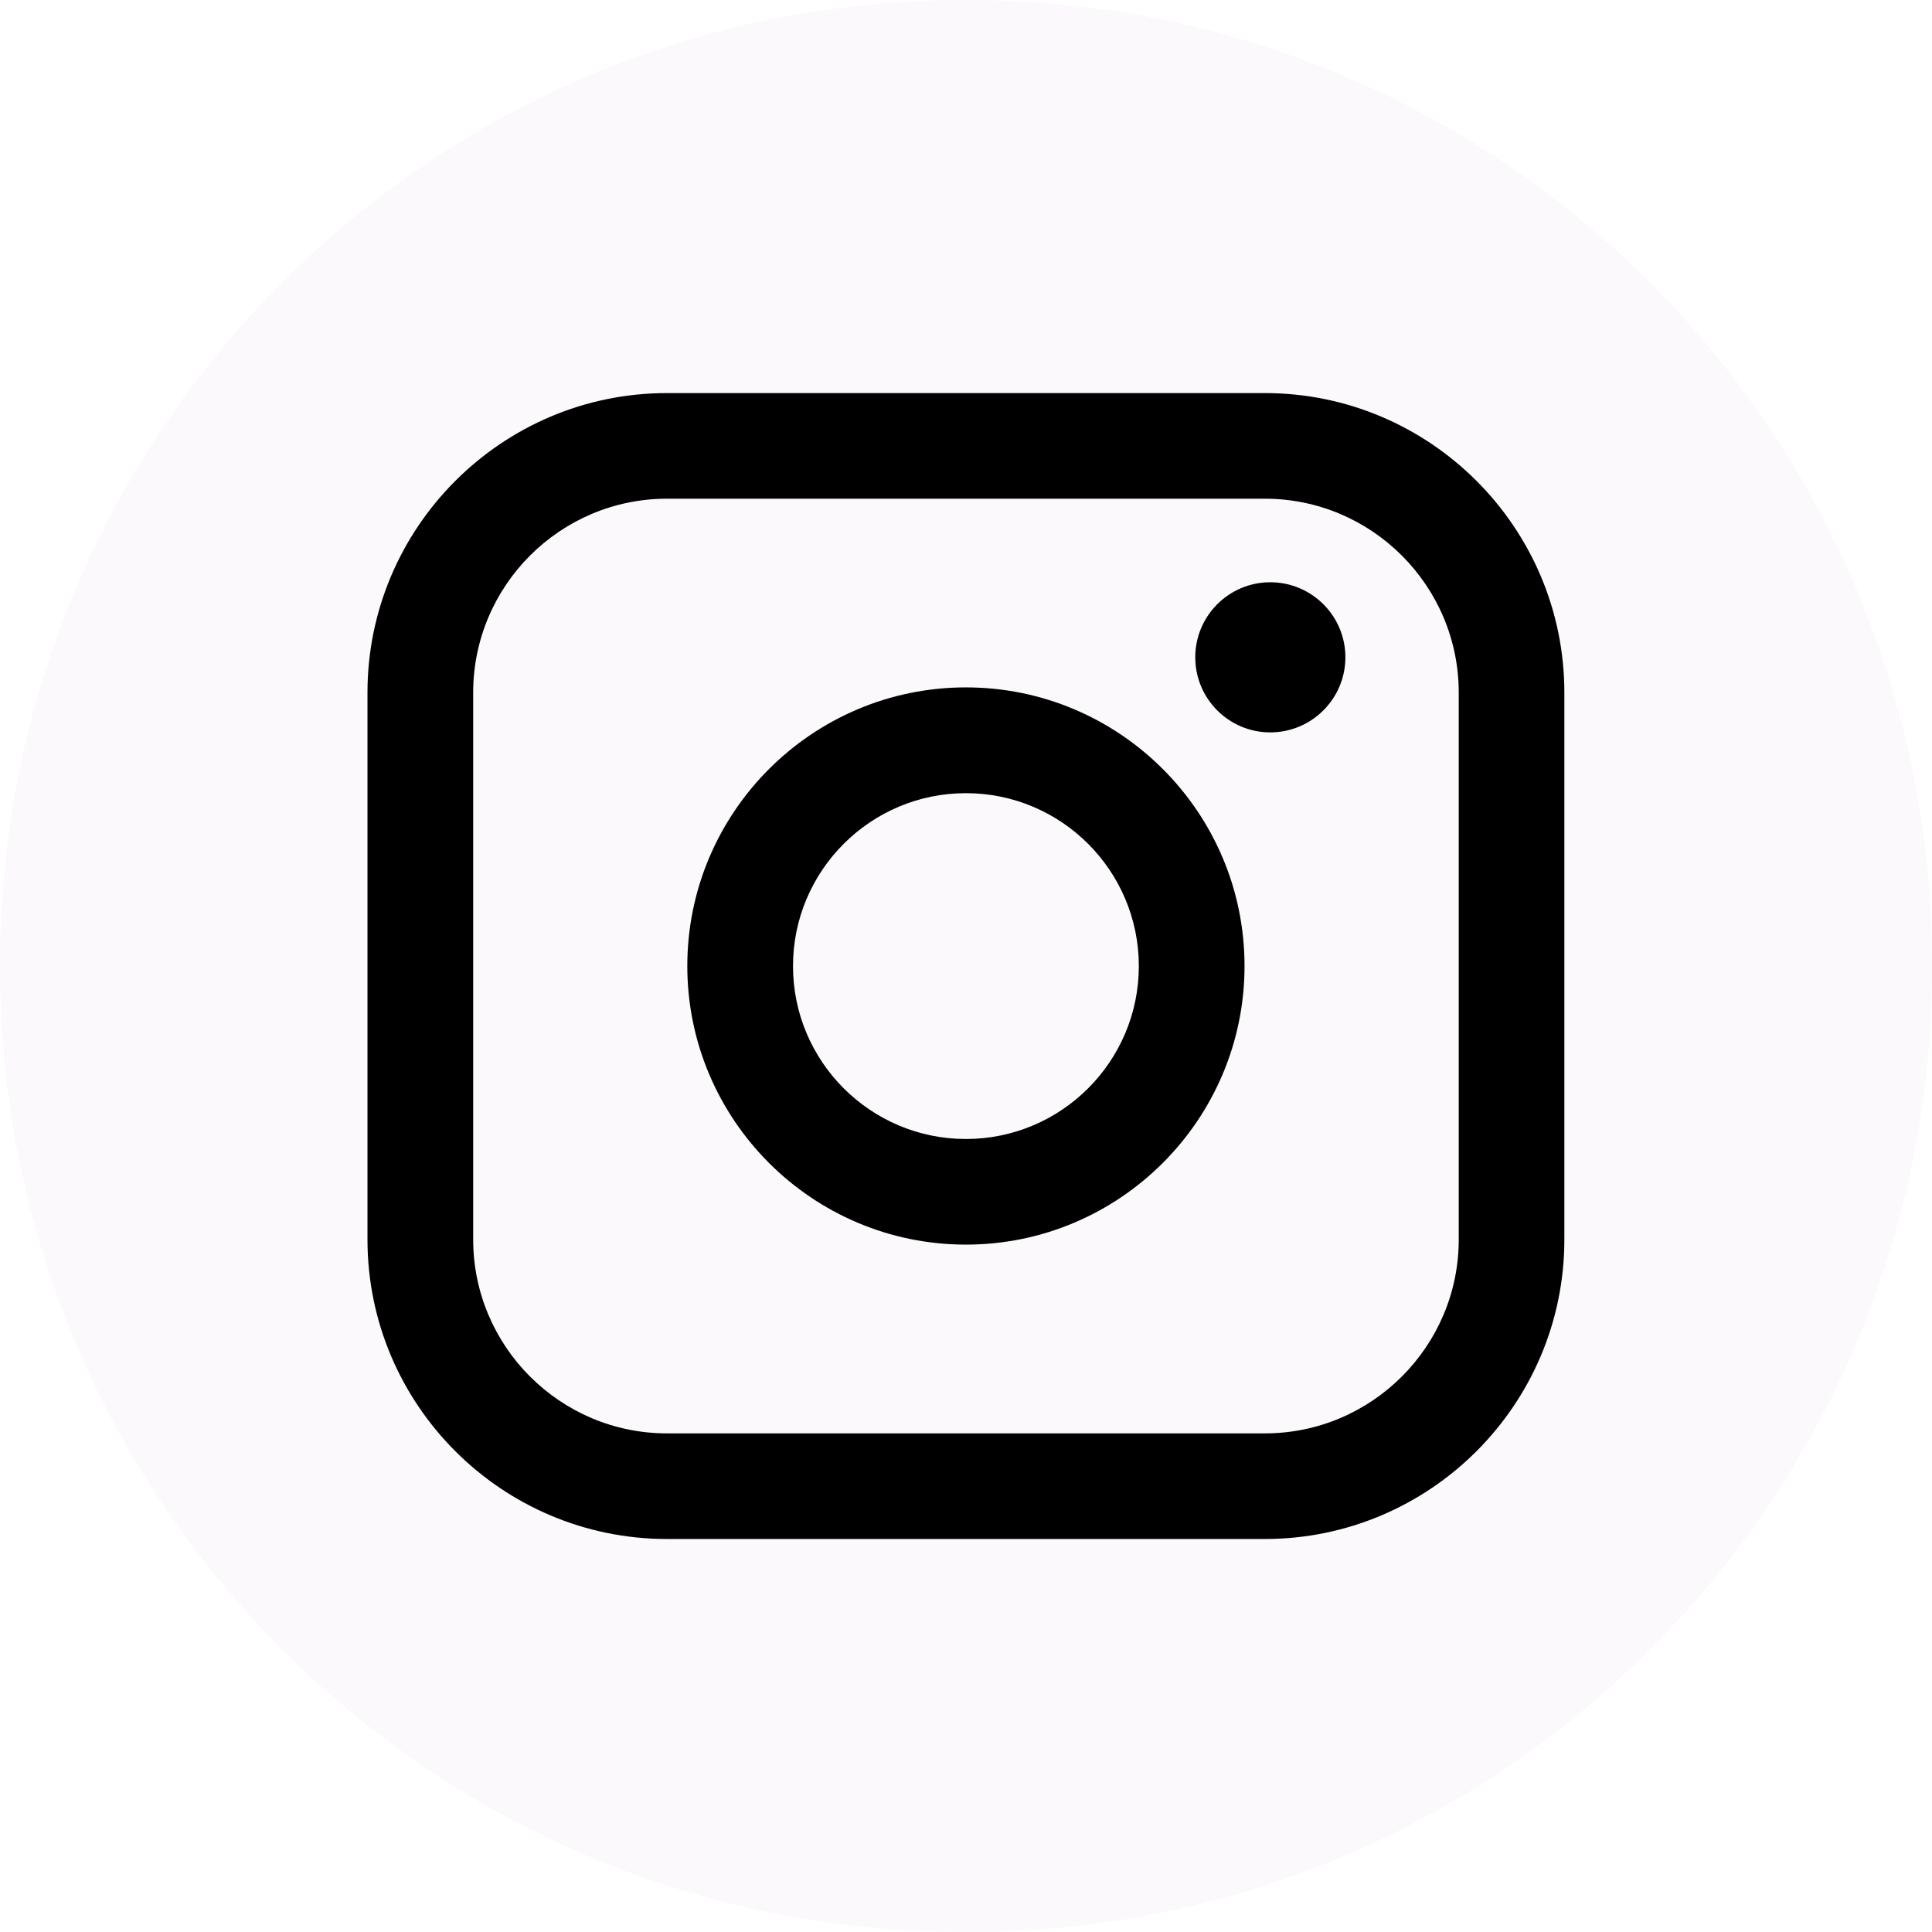
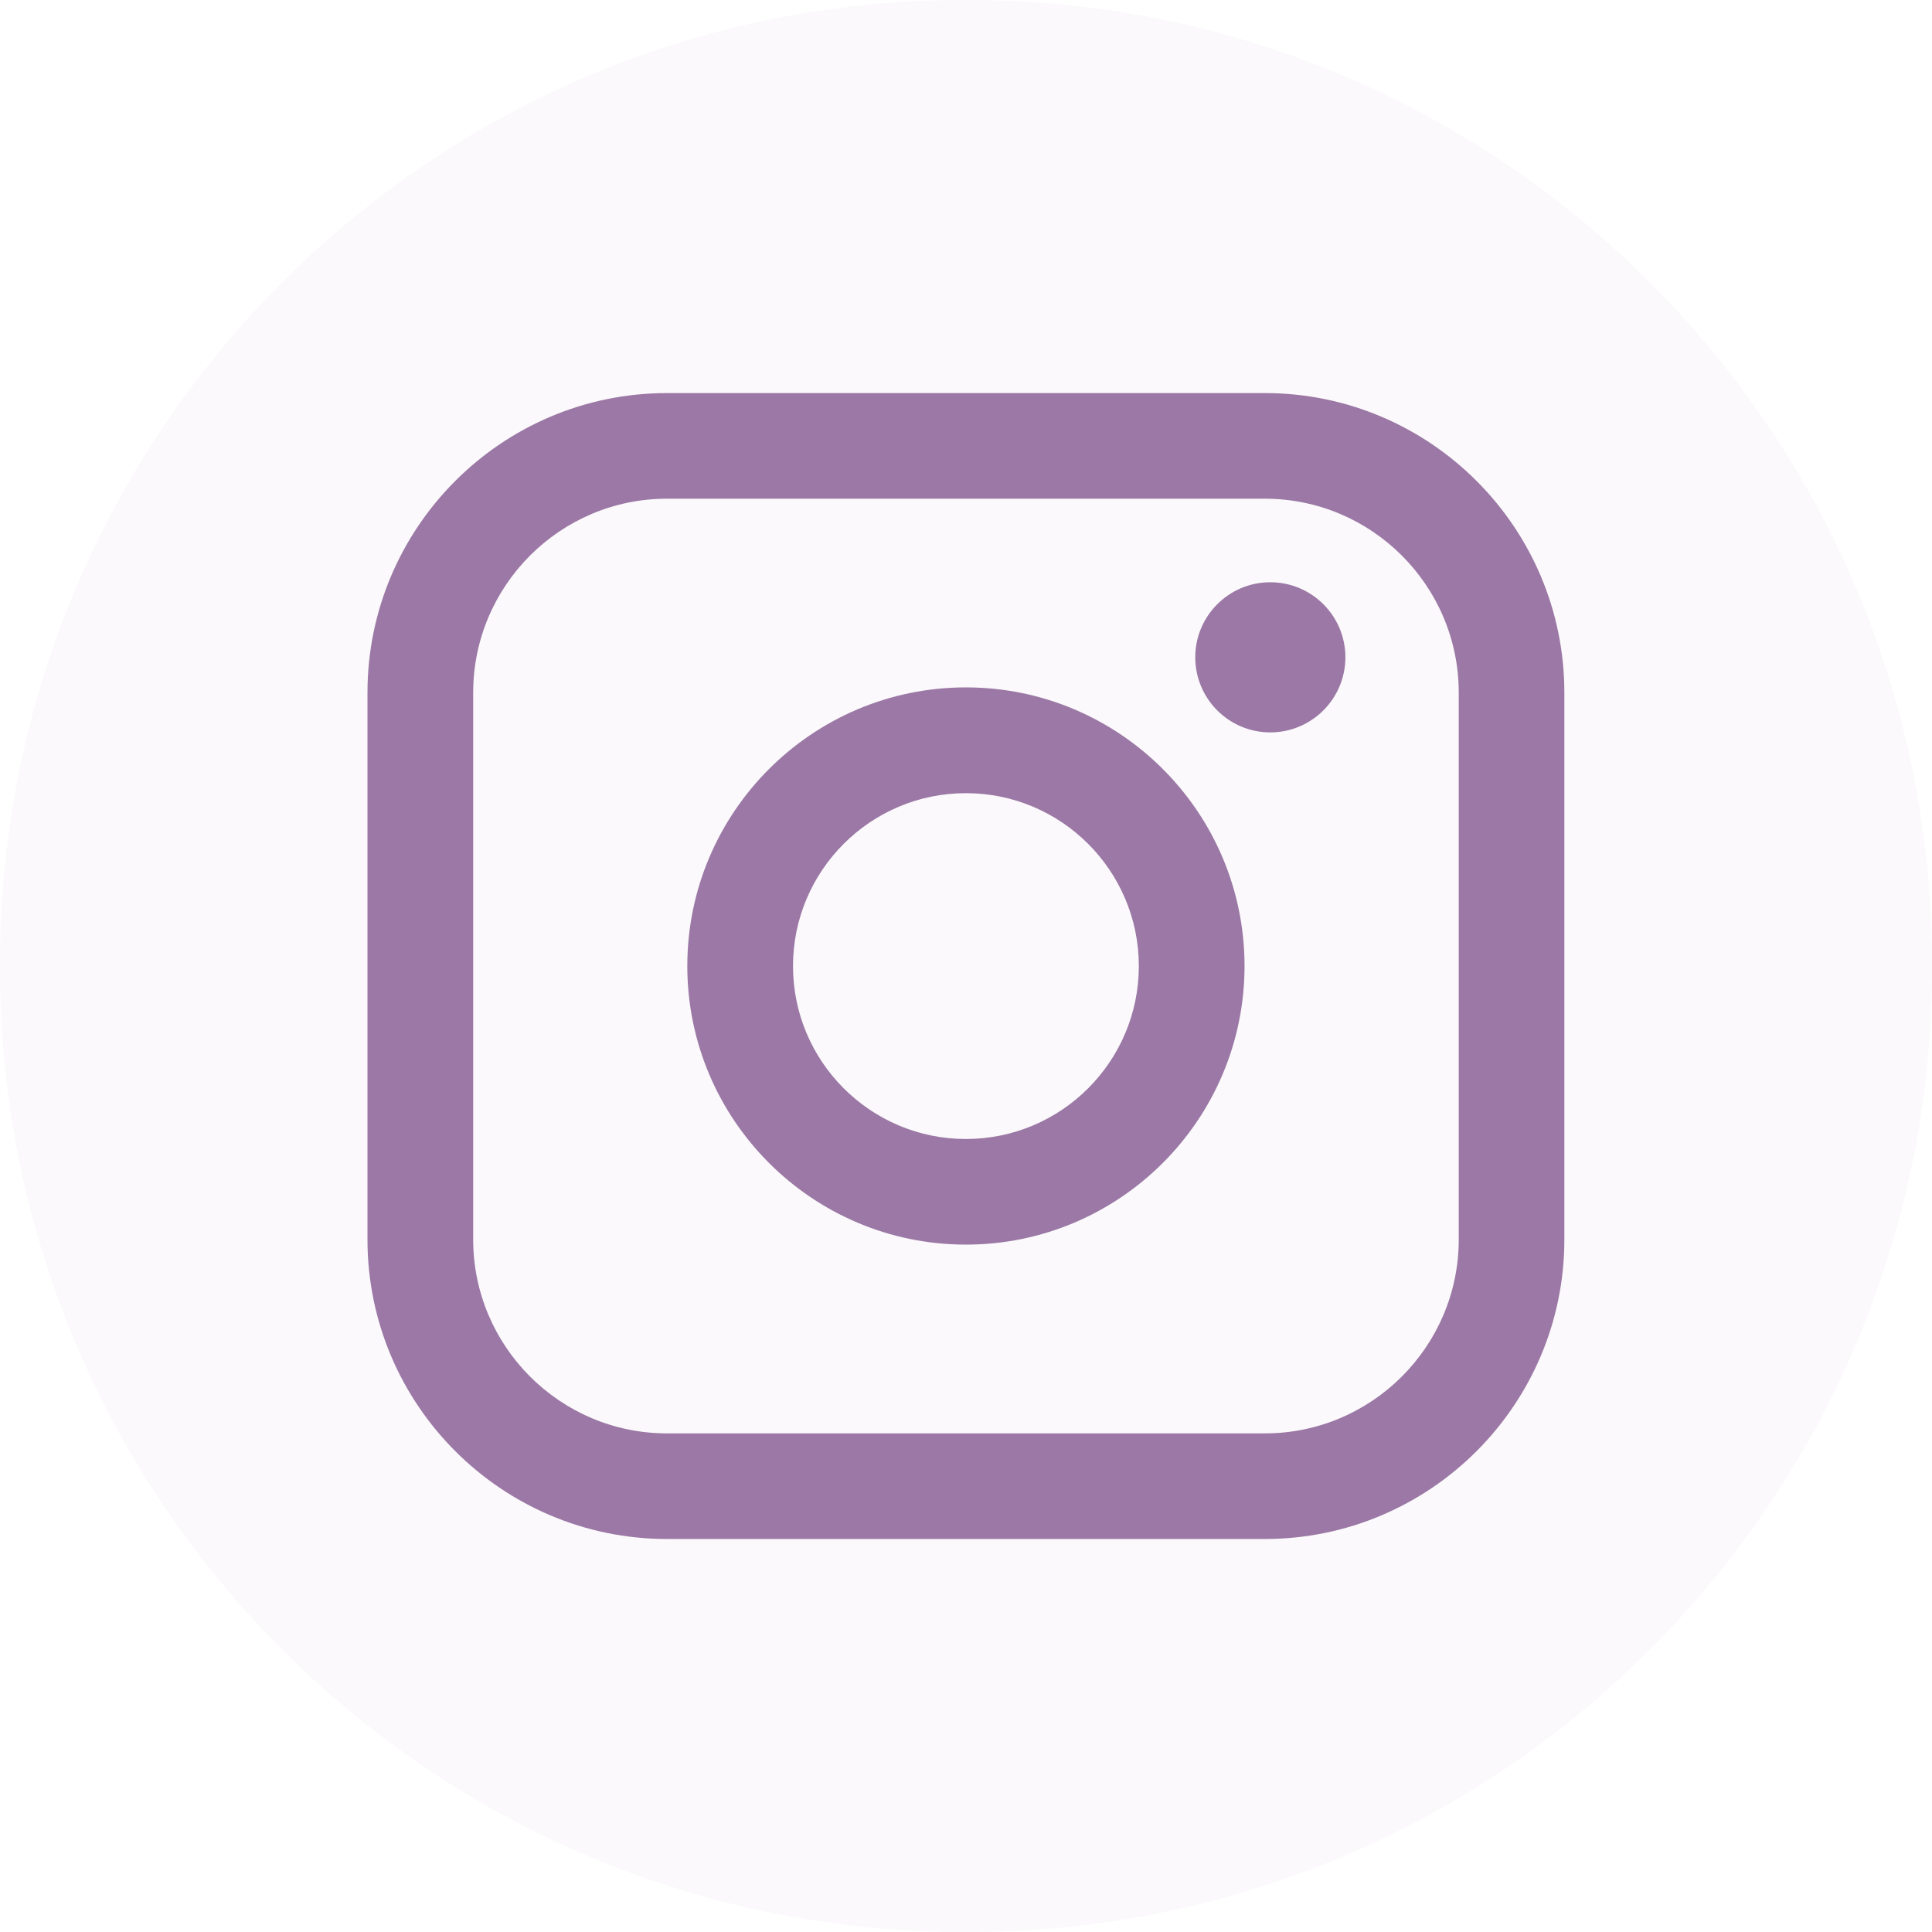
<svg xmlns="http://www.w3.org/2000/svg" width="24" height="24" viewBox="0 0 24 24" fill="none">
  <path d="M12.027 0H11.973C5.36 0 0 5.36 0 11.973V12.027C0 18.64 5.36 24 11.973 24H12.027C18.64 24 24 18.64 24 12.027V11.973C24 5.36 18.64 0 12.027 0Z" fill="#FBF9FB" />
-   <path d="M15.712 4.883H8.286C6.234 4.883 4.565 6.552 4.565 8.604V15.398C4.565 17.449 6.234 19.118 8.286 19.118H15.712C17.764 19.118 19.433 17.449 19.433 15.398V8.604C19.433 6.552 17.764 4.883 15.712 4.883ZM5.878 8.604C5.878 7.276 6.958 6.195 8.286 6.195H15.712C17.04 6.195 18.121 7.276 18.121 8.604V15.398C18.121 16.725 17.04 17.806 15.712 17.806H8.286C6.958 17.806 5.878 16.725 5.878 15.398V8.604Z" fill="currentColor" />
-   <path d="M11.999 15.461C13.907 15.461 15.46 13.909 15.46 12C15.46 10.091 13.908 8.539 11.999 8.539C10.09 8.539 8.538 10.091 8.538 12C8.538 13.909 10.09 15.461 11.999 15.461ZM11.999 9.853C13.184 9.853 14.147 10.816 14.147 12.001C14.147 13.186 13.184 14.149 11.999 14.149C10.814 14.149 9.851 13.186 9.851 12.001C9.851 10.816 10.814 9.853 11.999 9.853Z" fill="currentColor" />
-   <path d="M15.78 9.098C16.294 9.098 16.713 8.68 16.713 8.165C16.713 7.651 16.295 7.233 15.78 7.233C15.265 7.233 14.848 7.651 14.848 8.165C14.848 8.68 15.265 9.098 15.78 9.098Z" fill="currentColor" />
+   <path d="M15.712 4.883H8.286C6.234 4.883 4.565 6.552 4.565 8.604V15.398C4.565 17.449 6.234 19.118 8.286 19.118H15.712C17.764 19.118 19.433 17.449 19.433 15.398V8.604C19.433 6.552 17.764 4.883 15.712 4.883ZM5.878 8.604C5.878 7.276 6.958 6.195 8.286 6.195H15.712C17.04 6.195 18.121 7.276 18.121 8.604V15.398C18.121 16.725 17.04 17.806 15.712 17.806H8.286C6.958 17.806 5.878 16.725 5.878 15.398V8.604Z" fill="#9B78A5" />
+   <path d="M11.999 15.461C13.907 15.461 15.46 13.909 15.46 12C15.46 10.091 13.908 8.539 11.999 8.539C10.09 8.539 8.538 10.091 8.538 12C8.538 13.909 10.09 15.461 11.999 15.461ZM11.999 9.853C13.184 9.853 14.147 10.816 14.147 12.001C14.147 13.186 13.184 14.149 11.999 14.149C10.814 14.149 9.851 13.186 9.851 12.001C9.851 10.816 10.814 9.853 11.999 9.853Z" fill="#9B78A5" />
+   <path d="M15.78 9.098C16.294 9.098 16.713 8.68 16.713 8.165C16.713 7.651 16.295 7.233 15.78 7.233C15.265 7.233 14.848 7.651 14.848 8.165C14.848 8.68 15.265 9.098 15.78 9.098Z" fill="#9B78A5" />
</svg>
